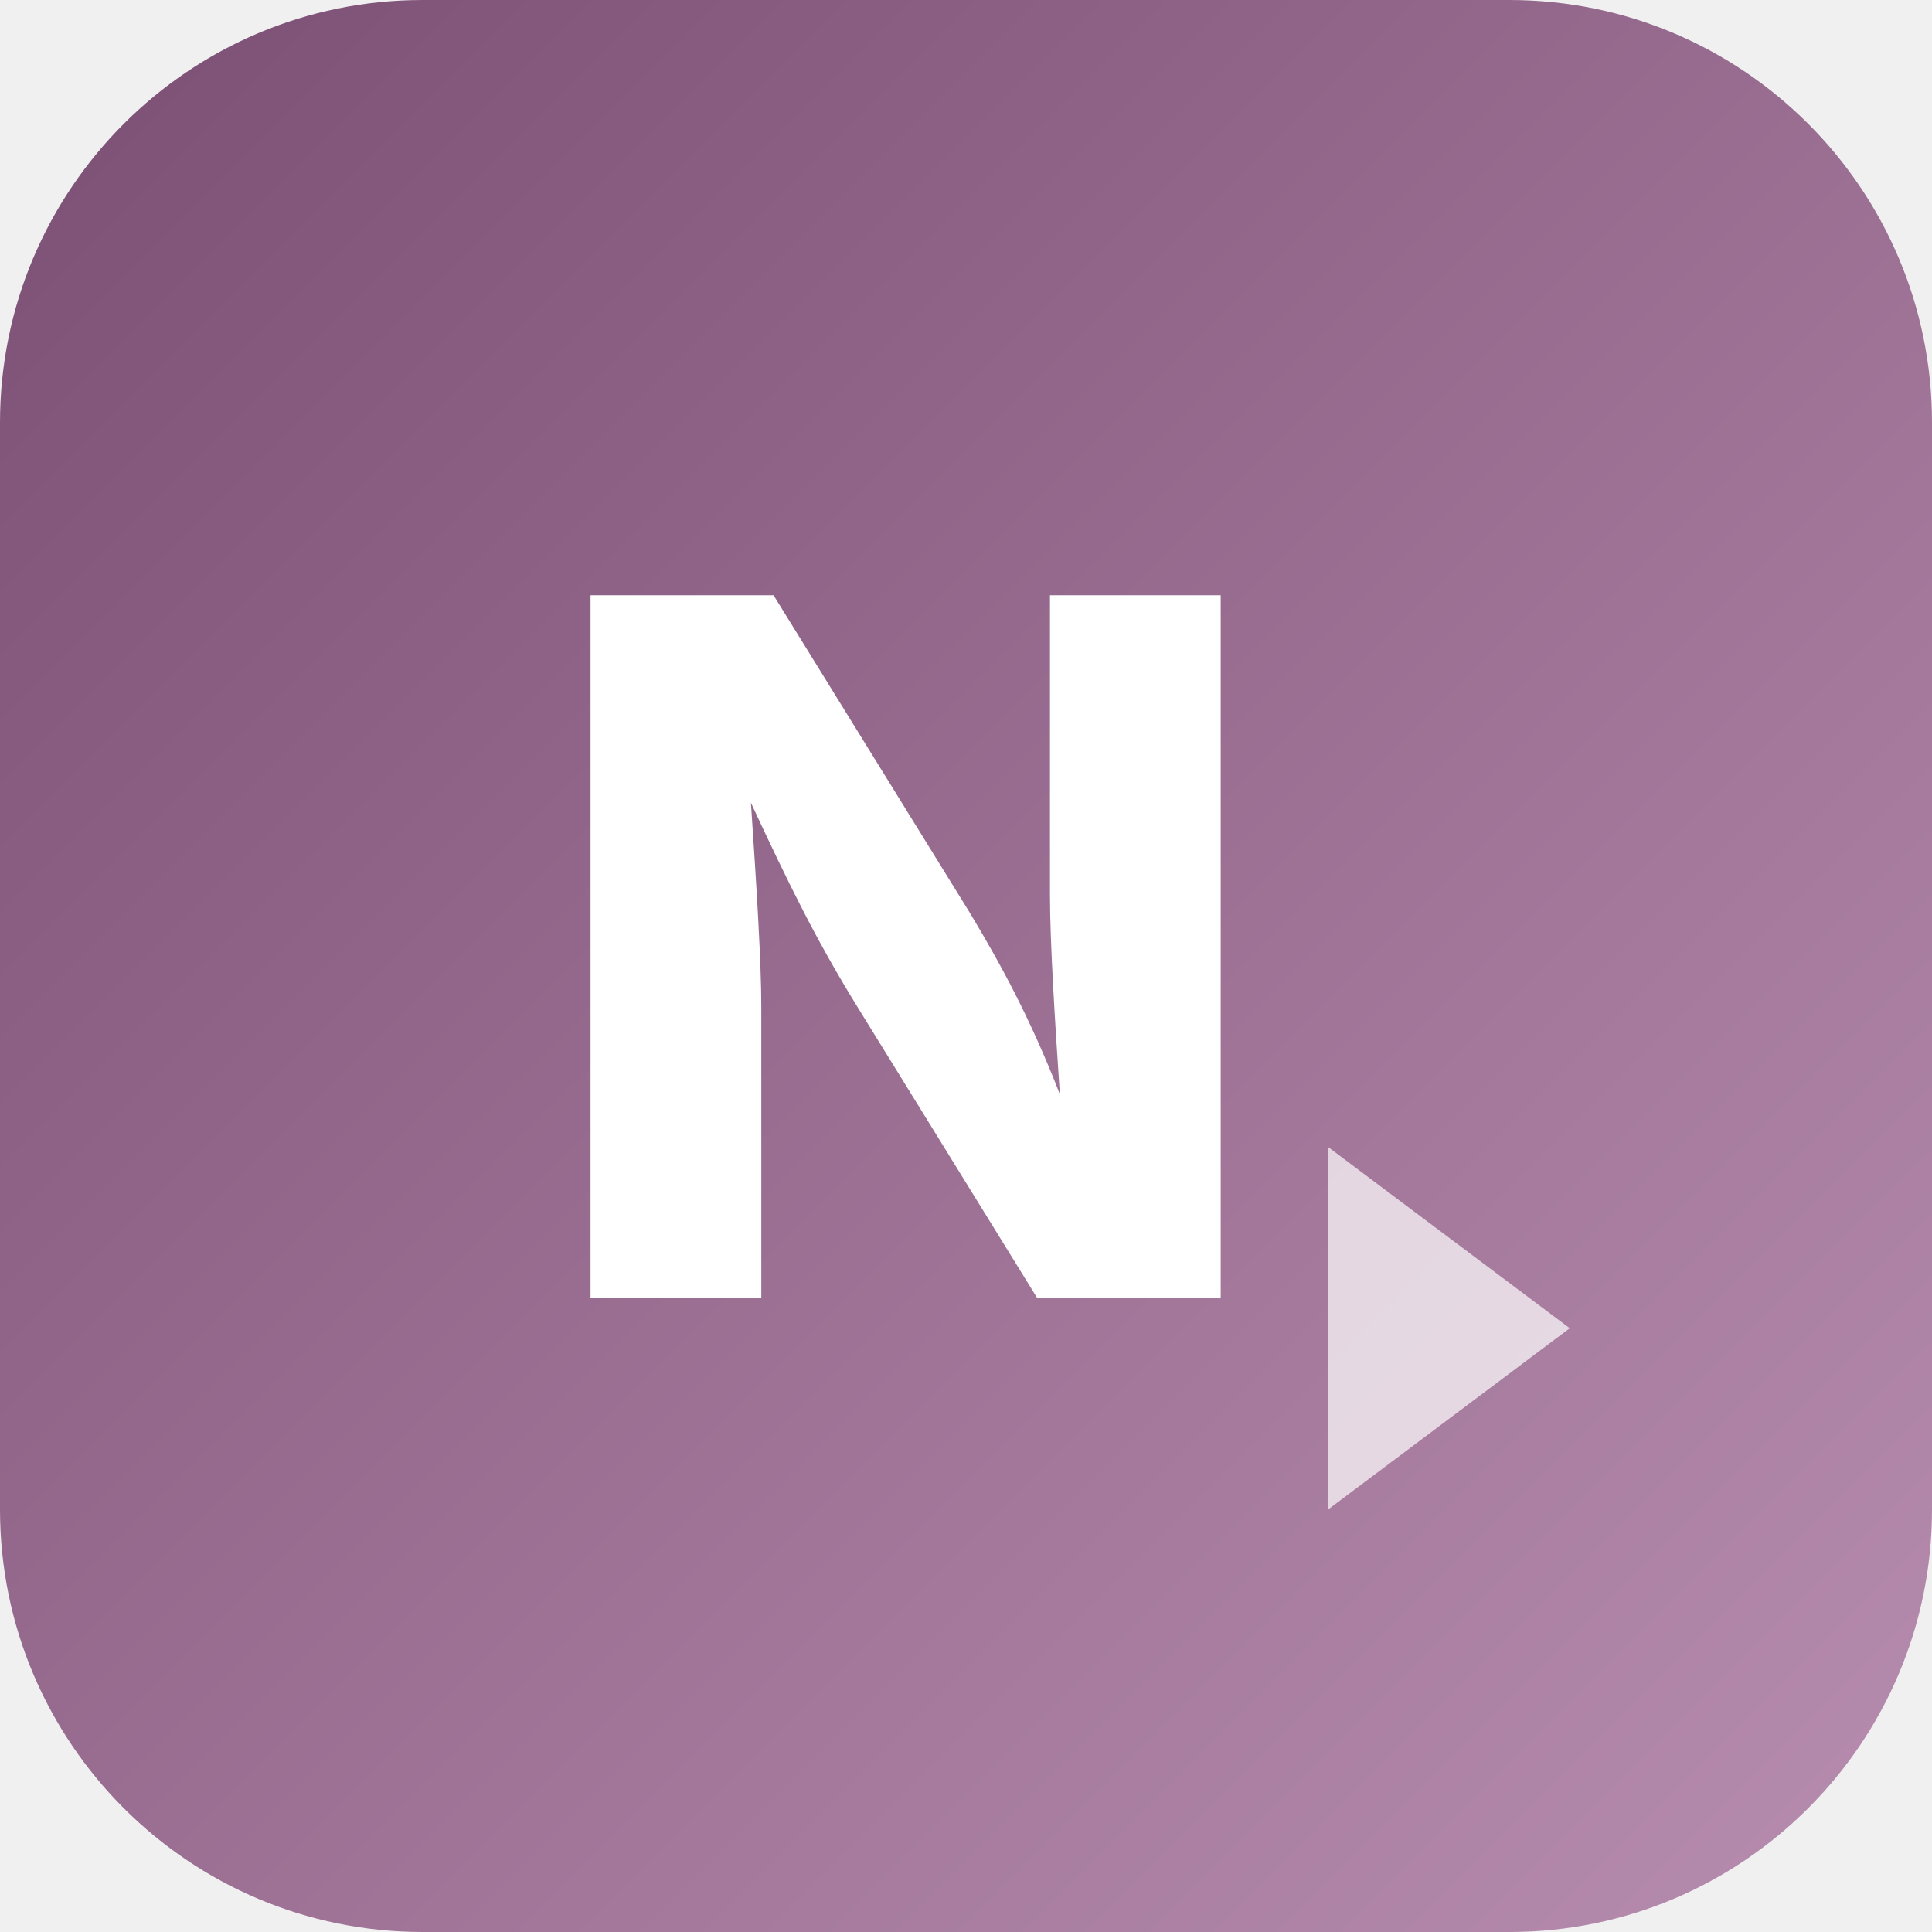
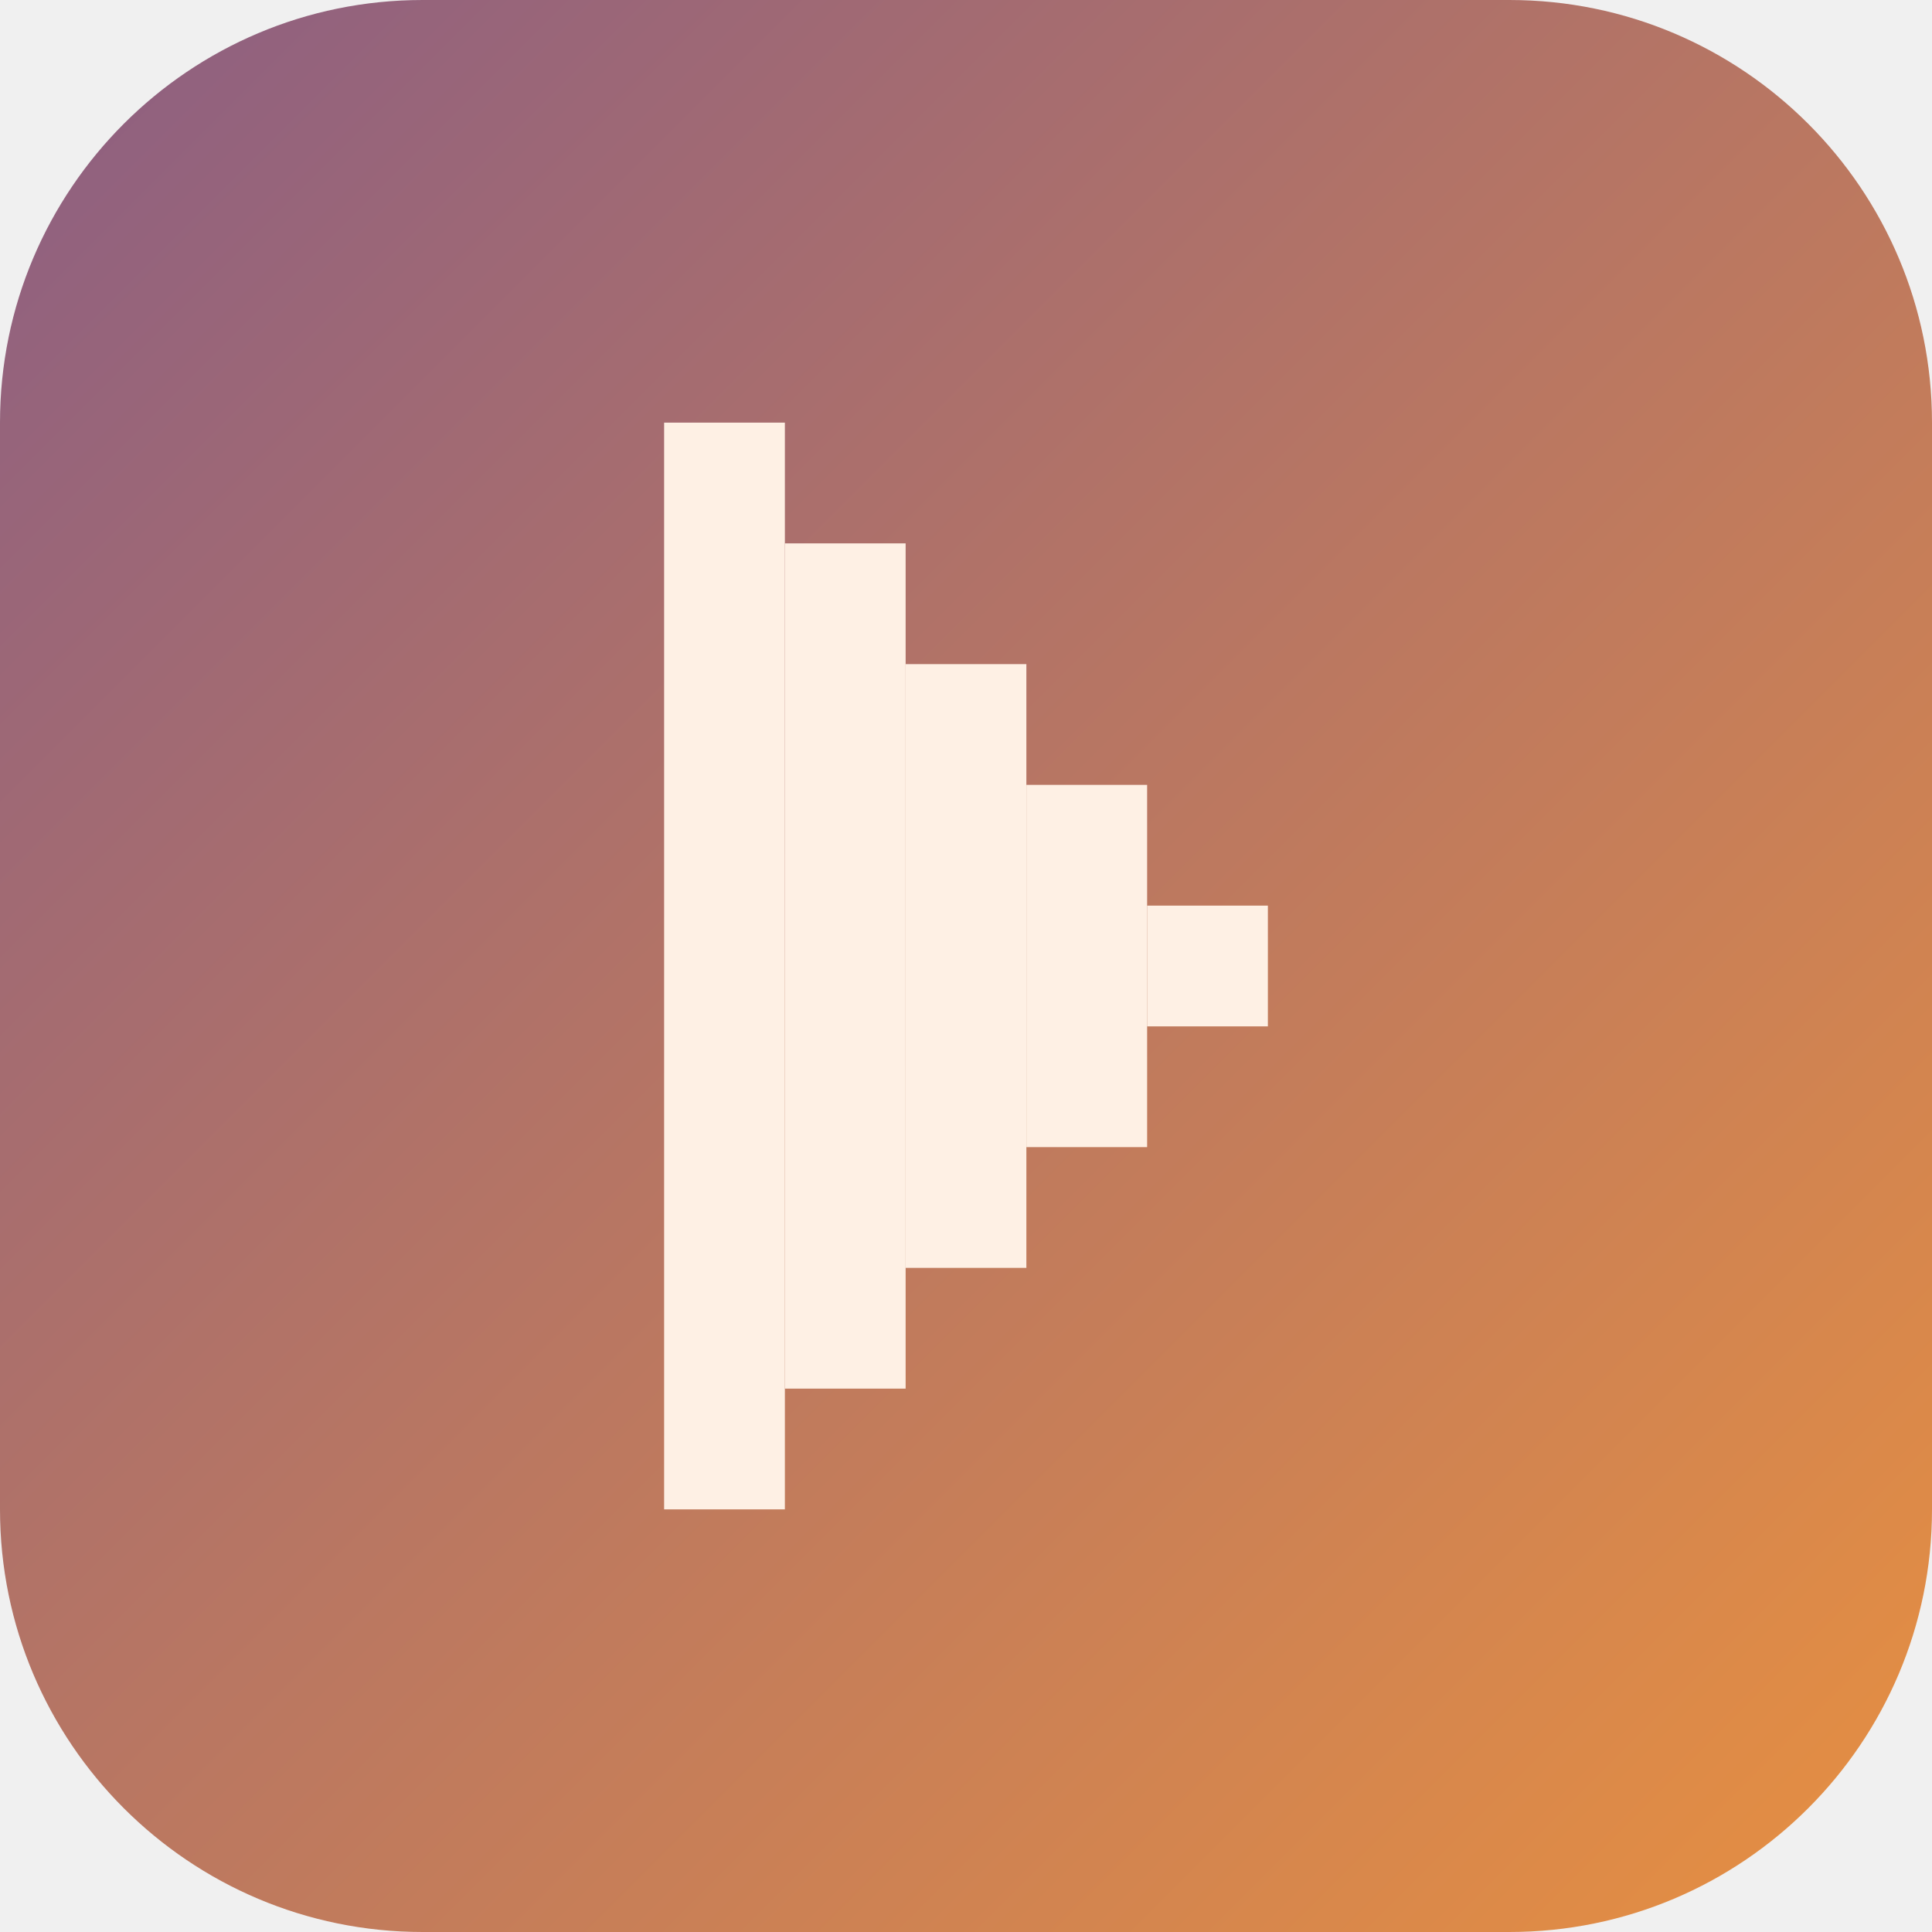
<svg xmlns="http://www.w3.org/2000/svg" viewBox="0 0 64 64">
  <defs>
-     <linearGradient id="bg" x1="0%" y1="0%" x2="100%" y2="100%">
-       <stop offset="0%" style="stop-color:#7B4E73" />
-       <stop offset="100%" style="stop-color:#B88EB0" />
+     <linearGradient id="nofiLogo" x1="0%" y1="0%" x2="100%" y2="100%">
+       <stop offset="0%" stop-color="#8B5E83" />
+       <stop offset="100%" stop-color="#E89040" />
    </linearGradient>
  </defs>
-   <rect width="64" height="64" rx="14" fill="url(#bg)" />
-   <text x="30" y="43" font-family="system-ui,-apple-system,sans-serif" font-size="32" font-weight="800" fill="white" text-anchor="middle">N</text>
-   <polygon points="44,38 44,50 52,44" fill="white" opacity="0.7" />
+   <rect width="64" height="64" rx="14" fill="url(#nofiLogo)" />
+   <g fill="#FEF0E4">
+     <rect x="22" y="14" width="4" height="36" />
+     <rect x="26" y="18" width="4" height="28" />
+     <rect x="30" y="22" width="4" height="20" />
+     <rect x="34" y="26" width="4" height="12" />
+     <rect x="38" y="30" width="4" height="4" />
+   </g>
</svg>
